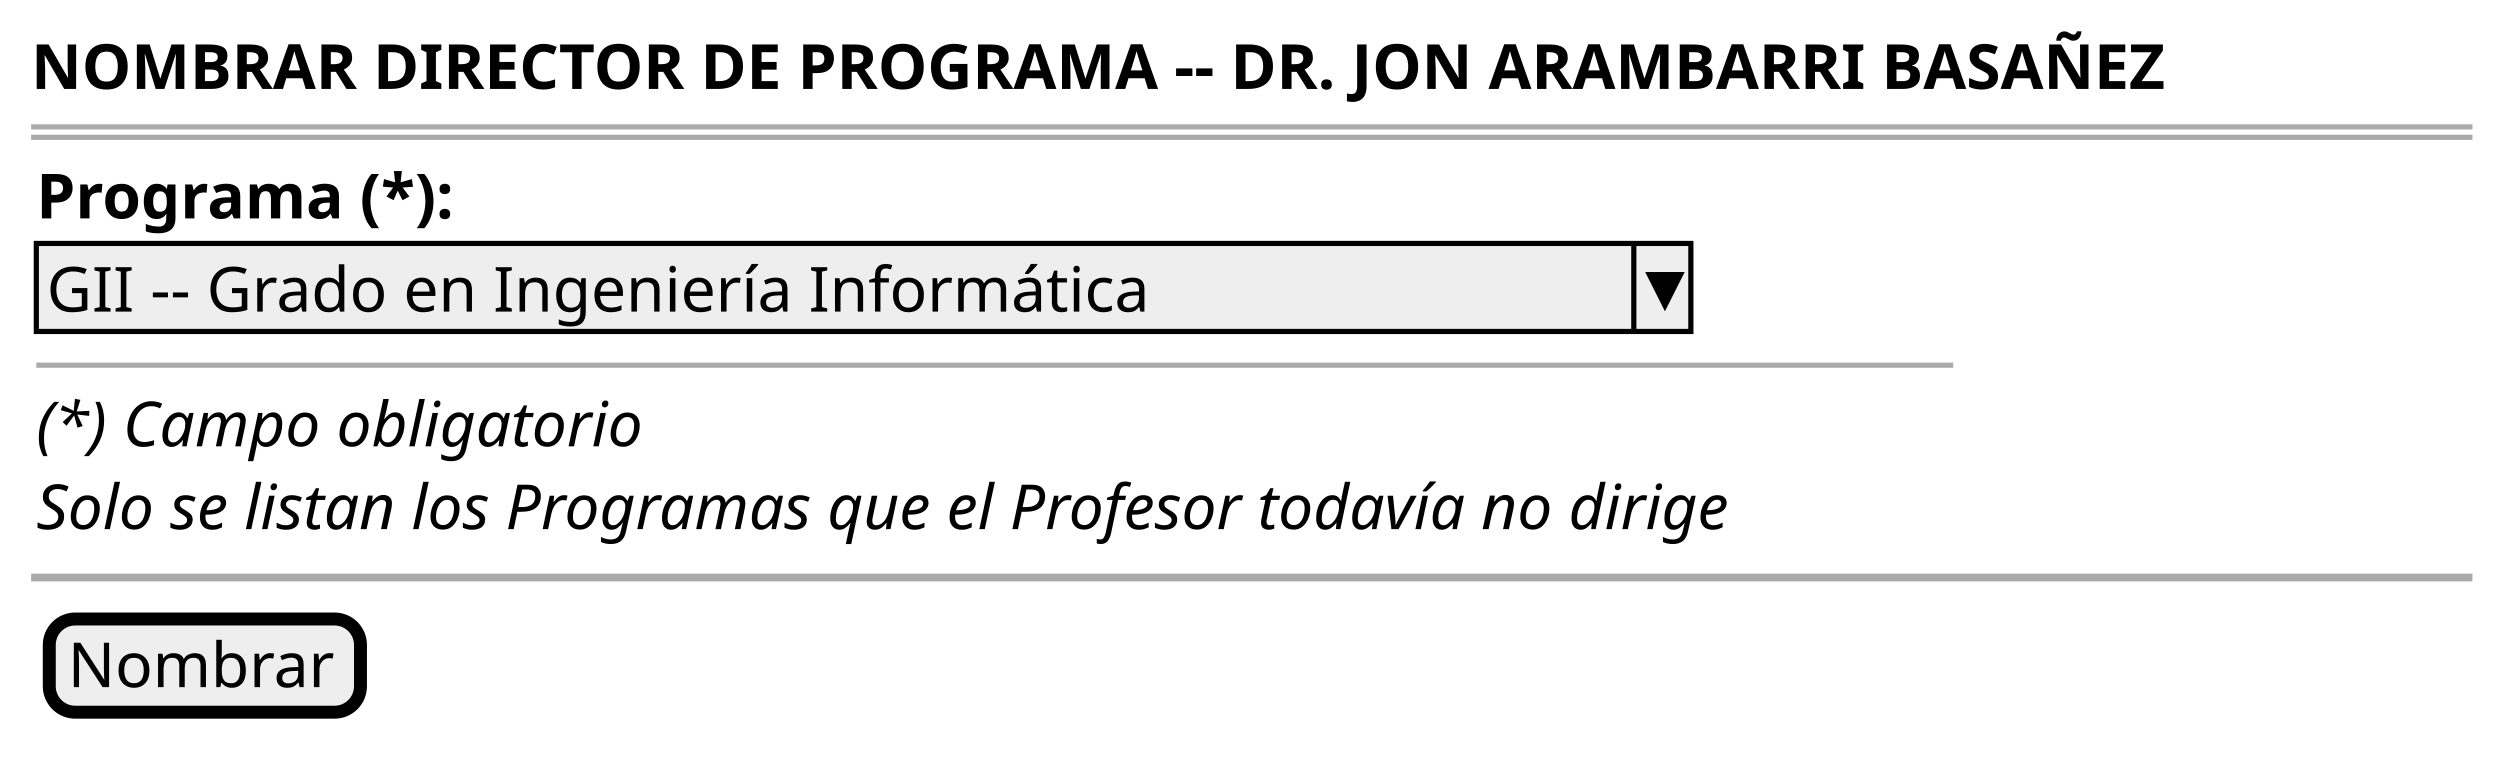
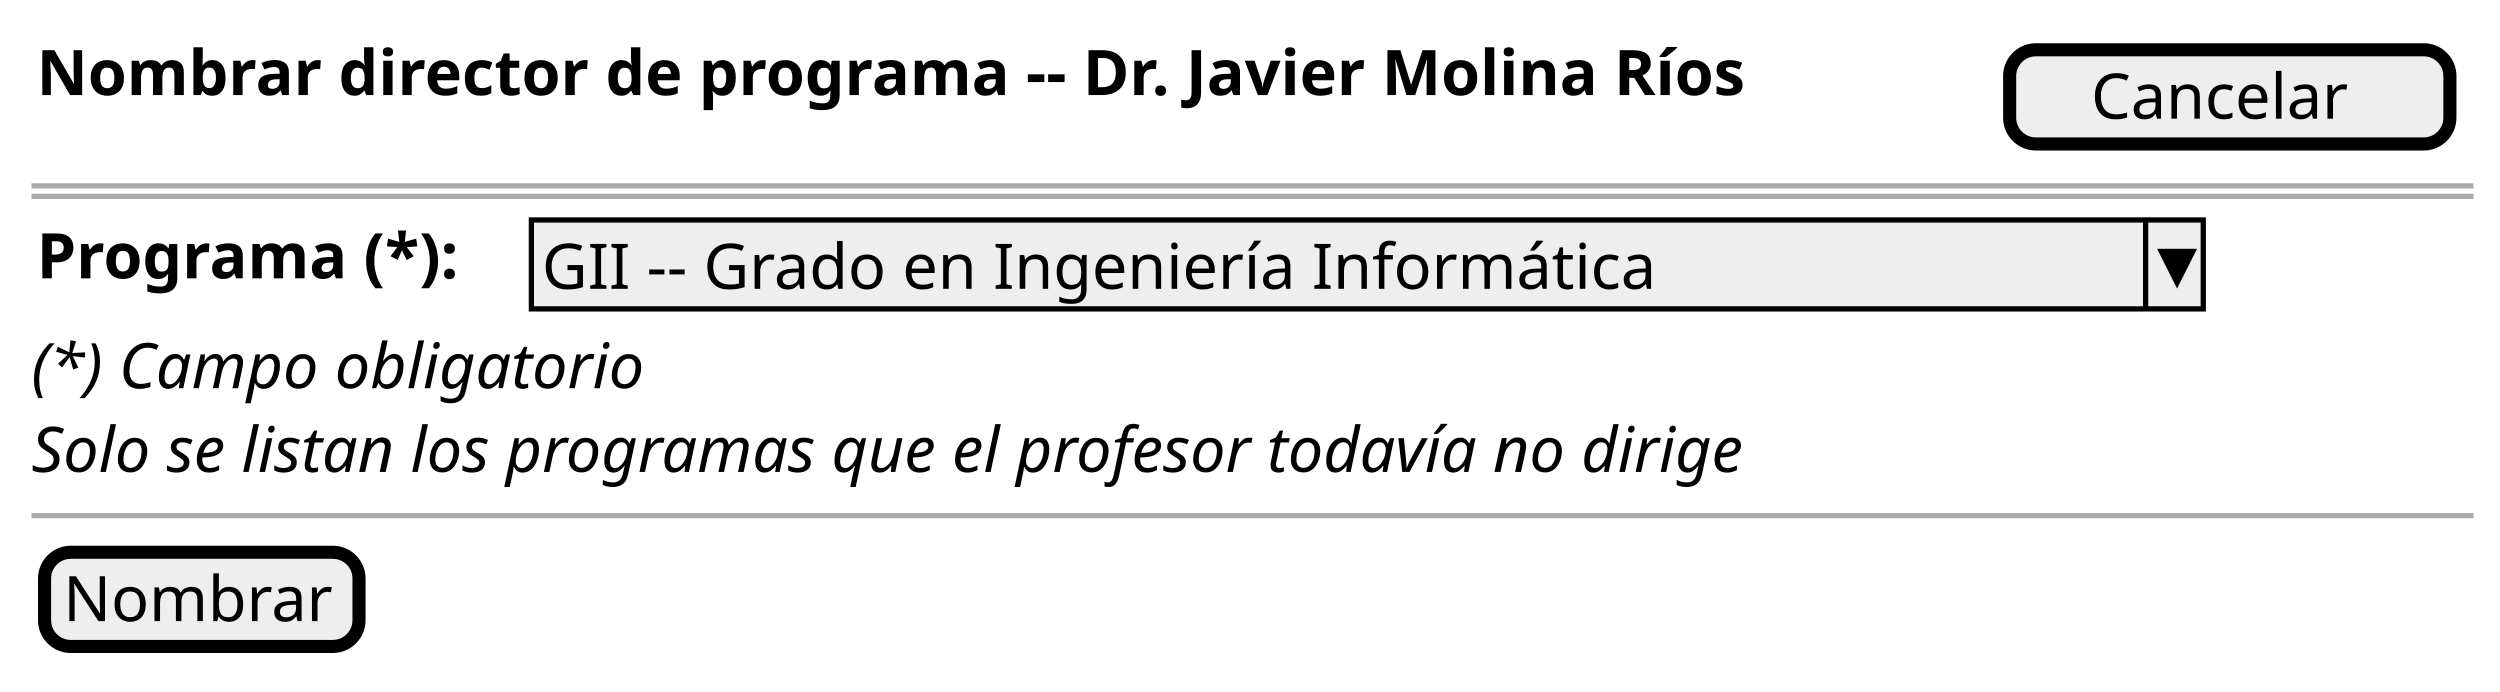
- <svg xmlns="http://www.w3.org/2000/svg" version="1.1" data-diagram-type="SALT" style="width:482px;height:147px;background:#FFFFFF;" width="482px" height="147px" viewBox="0 0 482 147" zoomAndPan="magnify" preserveAspectRatio="none" contentStyleType="text/css">
+ <svg xmlns="http://www.w3.org/2000/svg" version="1.1" data-diagram-type="SALT" style="width:477px;height:132px;background:#FFFFFF;" width="477px" height="132px" viewBox="0 0 477 132" zoomAndPan="magnify" preserveAspectRatio="none" contentStyleType="text/css">
  <defs />
  <g font-family="sans-serif" lengthAdjust="spacing">
-     <text x="6" y="17.139" fill="#000" font-size="12" textLength="469.688" font-weight="700">NOMBRAR DIRECTOR DE PROGRAMA -- DR. JON ARAMBARRI BASAÑEZ</text>
-     <line x1="6" y1="24.469" x2="476.688" y2="24.469" style="stroke:#AAA;stroke-width:1;" />
-     <line x1="6" y1="26.469" x2="476.688" y2="26.469" style="stroke:#AAA;stroke-width:1;" />
-     <text x="7" y="42.107" fill="#000" font-size="12" textLength="92.385" font-weight="700">Programa (*):</text>
-     <rect x="7" y="46.938" width="319" height="16.969" fill="#EEE" style="stroke:#000;stroke-width:1;" />
-     <text x="9" y="60.076" fill="#000" font-size="12" textLength="224.408">GII -- Grado en Ingeniería Informática</text>
-     <line x1="315" y1="46.938" x2="315" y2="63.906" style="stroke:#000;stroke-width:1;" />
-     <polygon points="318,52.938,324,52.938,321,58.906" fill="#000" style="stroke:#000;stroke-width:1;stroke-linejoin:miter;stroke-miterlimit:10;" />
-     <line x1="7" y1="70.406" x2="376.578" y2="70.406" style="stroke:#AAA;stroke-width:1;" />
-     <text x="7" y="86.045" fill="#000" font-size="12" textLength="129.627" font-style="italic">(*) Campo obligatorio</text>
-     <text x="7" y="102.014" fill="#000" font-size="12" textLength="368.578" font-style="italic">Solo se listan los Programas que el Profesor todavía no dirige</text>
-     <line x1="6" y1="111.344" x2="476.688" y2="111.344" style="stroke:#AAA;stroke-width:1.5;" />
-     <rect x="9.5" y="119.344" width="60" height="17.969" fill="#EEE" style="stroke:#000;stroke-width:2.5;" rx="5" ry="5" />
-     <text x="13.077" y="132.482" fill="#000" font-size="12" textLength="52.846">Nombrar</text>
+     <text x="7" y="18.139" fill="#000" font-size="12" textLength="371.941" font-weight="700">Nombrar director de programa -- Dr. Javier Molina Ríos</text>
+     <rect x="383.441" y="9.5" width="84" height="17.969" fill="#EEE" style="stroke:#000;stroke-width:2.5;" rx="5" ry="5" />
+     <text x="398.972" y="22.639" fill="#000" font-size="12" textLength="52.939">Cancelar</text>
+     <line x1="6" y1="35.469" x2="471.941" y2="35.469" style="stroke:#AAA;stroke-width:1;" />
+     <line x1="6" y1="37.469" x2="471.941" y2="37.469" style="stroke:#AAA;stroke-width:1;" />
+     <text x="7" y="53.107" fill="#000" font-size="12" textLength="92.385" font-weight="700">Programa (*):</text>
+     <rect x="101.385" y="41.969" width="319" height="16.969" fill="#EEE" style="stroke:#000;stroke-width:1;" />
+     <text x="103.385" y="55.107" fill="#000" font-size="12" textLength="224.408">GII -- Grado en Ingeniería Informática</text>
+     <line x1="409.385" y1="41.969" x2="409.385" y2="58.938" style="stroke:#000;stroke-width:1;" />
+     <polygon points="412.385,47.969,418.385,47.969,415.385,53.938" fill="#000" style="stroke:#000;stroke-width:1;stroke-linejoin:miter;stroke-miterlimit:10;" />
+     <text x="6" y="74.076" fill="#000" font-size="12" textLength="129.627" font-style="italic">(*) Campo obligatorio</text>
+     <text x="6" y="90.045" fill="#000" font-size="12" textLength="369.34" font-style="italic">Solo se listan los programas que el profesor todavía no dirige</text>
+     <line x1="6" y1="98.375" x2="471.941" y2="98.375" style="stroke:#AAA;stroke-width:1;" />
+     <rect x="8.5" y="105.375" width="60" height="17.969" fill="#EEE" style="stroke:#000;stroke-width:2.5;" rx="5" ry="5" />
+     <text x="12.077" y="118.514" fill="#000" font-size="12" textLength="52.846">Nombrar</text>
  </g>
</svg>
